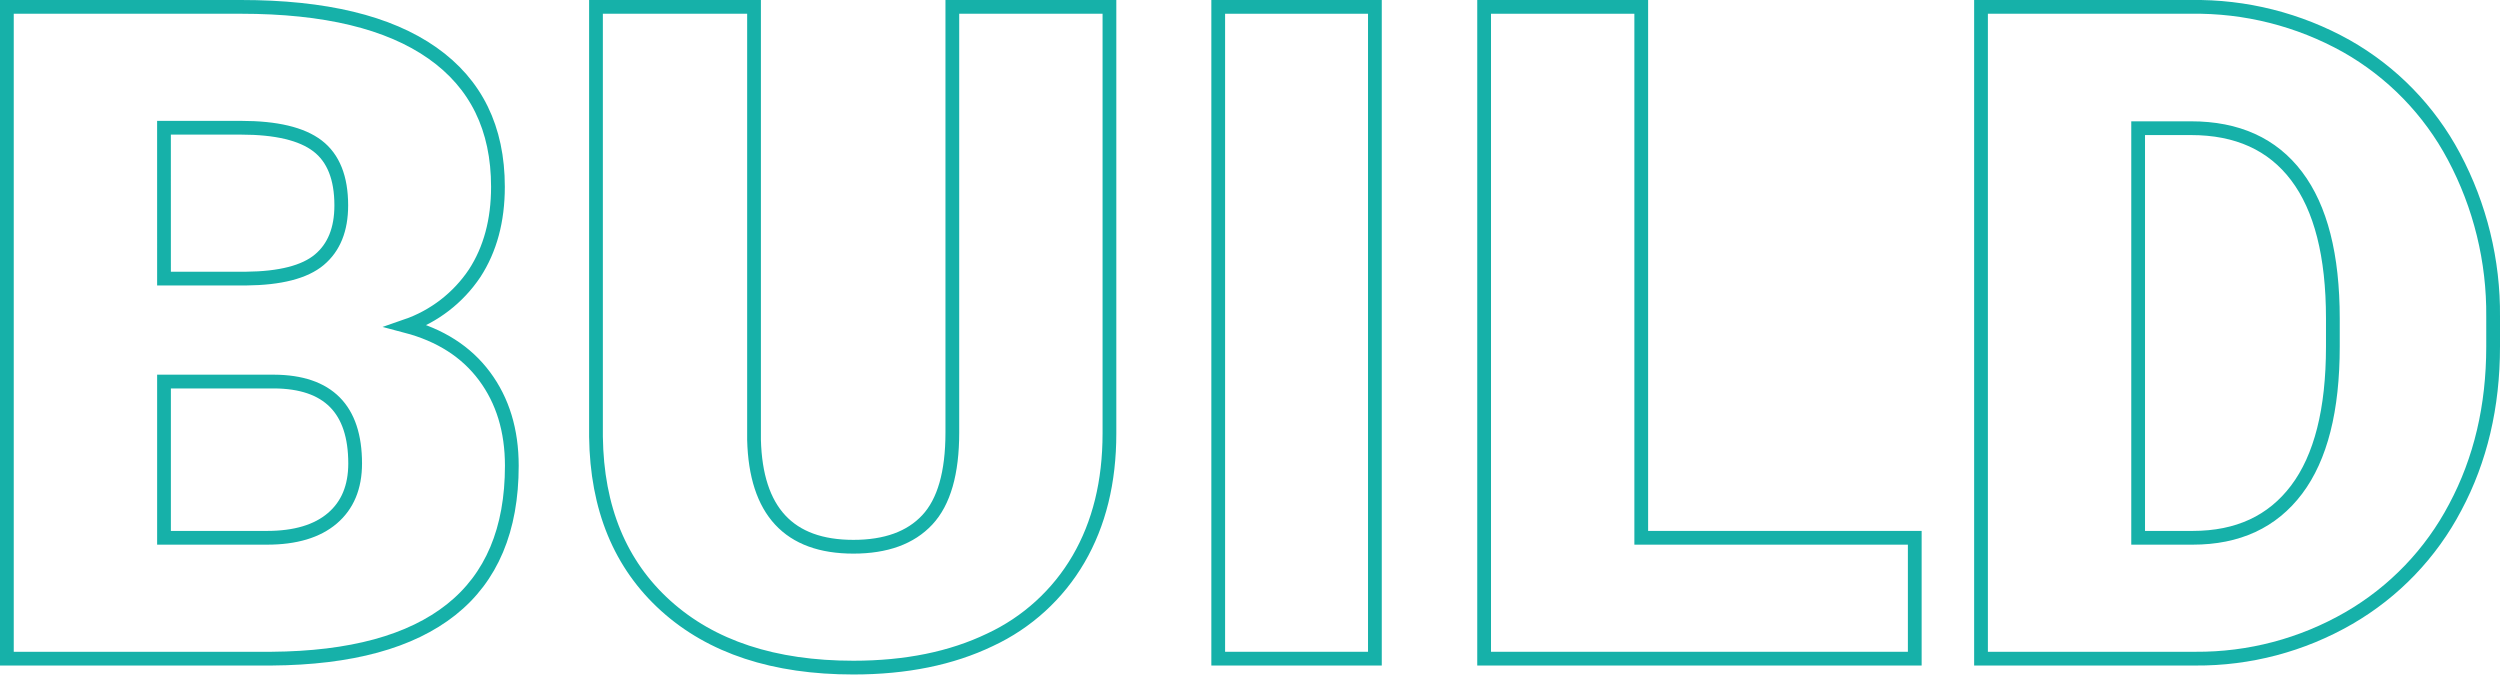
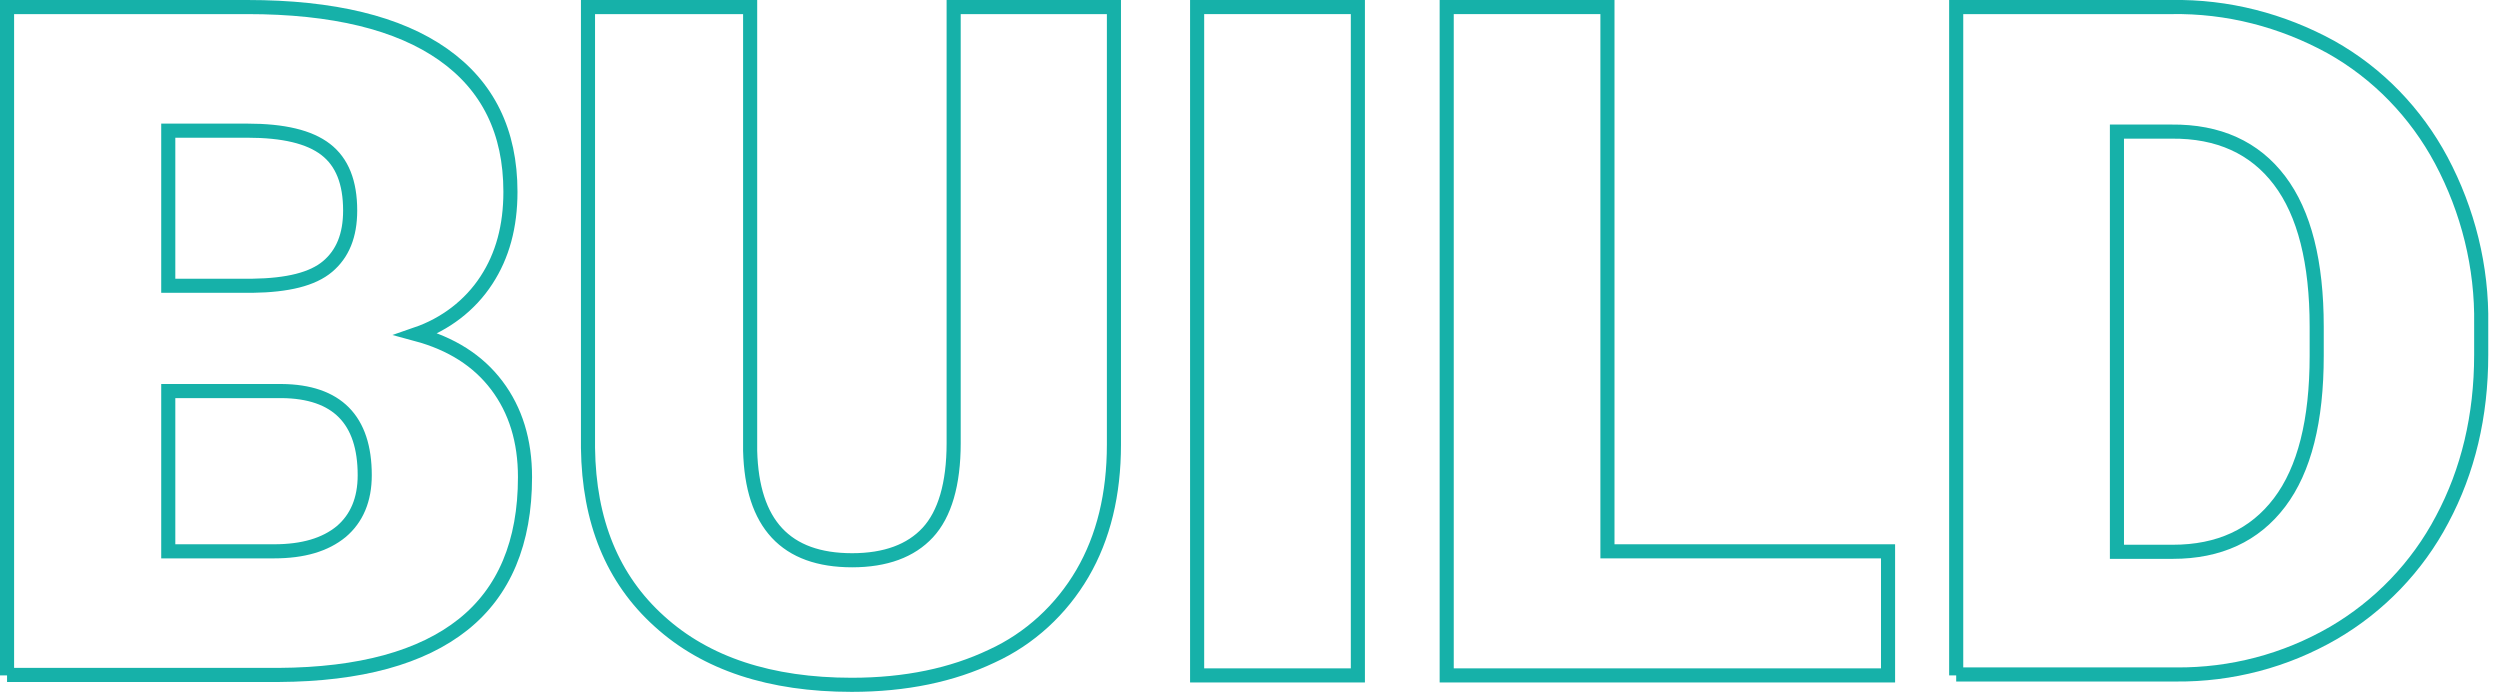
- <svg xmlns="http://www.w3.org/2000/svg" id="Layer_1" data-name="Layer 1" viewBox="0 0 545.383 147.141">
-   <path d="M1.906,144.627V2.44H52.98q27.44,0,41.749,10.059t14.306,29.2q0,11.037-5.078,18.847A29.6,29.6,0,0,1,89.016,72.069Q100.149,75,106.105,83.006t5.957,19.532q0,20.9-13.232,31.4T59.621,144.627Zm34.278-82.91H54.055q11.229-.1,16.015-4.113t4.785-11.852q0-9.011-5.175-12.978t-16.7-3.967h-16.8Zm0,22.461V118.26H58.645q9.274,0,14.257-4.248t4.981-11.963q0-17.772-17.676-17.871Z" transform="translate(-0.406 -0.94)" style="fill:none;stroke:#16b1a9;stroke-width:3px" />
-   <path d="M242.434,2.44V95.506q0,15.82-6.739,27.393a43.644,43.644,0,0,1-19.336,17.627q-12.6,6.055-29.785,6.055-25.977,0-40.918-13.477T130.422,96.19V2.44H164.9V96.874q.585,23.342,21.679,23.339,10.644,0,16.114-5.859t5.468-19.043V2.44Z" transform="translate(-0.406 -0.94)" style="fill:none;stroke:#16b1a9;stroke-width:3px" />
-   <path d="M300.344,144.627h-34.18V2.44h34.18Z" transform="translate(-0.406 -0.94)" style="fill:none;stroke:#16b1a9;stroke-width:3px" />
-   <path d="M358.449,118.26h59.668v26.367H324.172V2.44h34.277Z" transform="translate(-0.406 -0.94)" style="fill:none;stroke:#16b1a9;stroke-width:3px" />
-   <path d="M432.57,144.627V2.44h45.8a67.384,67.384,0,0,1,33.887,8.545,60.081,60.081,0,0,1,23.486,24.121,72.832,72.832,0,0,1,8.545,34.912v6.543q0,19.533-8.252,35.01a60.326,60.326,0,0,1-23.242,24.219,65.88,65.88,0,0,1-33.447,8.837ZM466.848,28.905V118.26h11.914q14.745,0,22.656-10.5t7.91-31.2V70.409q0-20.6-7.91-31.055T478.371,28.905Z" transform="translate(-0.406 -0.94)" style="fill:none;stroke:#16b1a9;stroke-width:3px" />
+ <svg xmlns="http://www.w3.org/2000/svg" version="1.1" id="Layer_1" x="0px" y="0px" viewBox="0 0 531.9 147.1" style="enable-background:new 0 0 531.9 147.1;" xml:space="preserve">
+   <style type="text/css">
+ 	.st0{fill:none;stroke:#16B1A9;stroke-width:3;}
+ </style>
+   <path class="st0" d="M1.5,143.7V1.5h51.1c18.3,0,32.2,3.4,41.7,10.1s14.3,16.4,14.3,29.2c0,7.4-1.7,13.6-5.1,18.8  C100,65,94.7,69,88.6,71.1c7.4,2,13.1,5.6,17.1,10.9c4,5.3,6,11.8,6,19.5c0,13.9-4.4,24.4-13.2,31.4s-21.9,10.6-39.2,10.7H1.5z   M35.8,60.8h17.9c7.5-0.1,12.8-1.4,16-4.1c3.2-2.7,4.8-6.6,4.8-11.9c0-6-1.7-10.3-5.2-13s-9-4-16.7-4H35.8L35.8,60.8z M35.8,83.2  v34.1h22.5c6.2,0,10.9-1.4,14.3-4.2c3.3-2.8,5-6.8,5-12c0-11.8-5.9-17.8-17.7-17.9L35.8,83.2z" />
+   <path class="st0" d="M237,1.5v93.1c0,10.5-2.2,19.7-6.7,27.4c-4.5,7.7-11.2,13.9-19.3,17.6c-8.4,4-18.3,6.1-29.8,6.1  c-17.3,0-31-4.5-40.9-13.5c-10-9-15-21.3-15.2-36.9V1.5h34.5v94.4c0.4,15.6,7.6,23.3,21.7,23.3c7.1,0,12.5-2,16.1-5.9  c3.6-3.9,5.5-10.3,5.5-19V1.5H237z" />
+   <path class="st0" d="M288.9,143.7h-34.2V1.5h34.2V143.7z" />
+   <path class="st0" d="M342,117.3h59.7v26.4h-93.9V1.5H342V117.3z" />
+   <path class="st0" d="M416.2,143.7V1.5H462c11.9-0.2,23.5,2.8,33.9,8.5c10,5.6,18.1,14,23.5,24.1c5.7,10.7,8.7,22.7,8.5,34.9v6.5  c0,13-2.8,24.7-8.3,35c-5.3,10.1-13.4,18.5-23.2,24.2c-10.2,5.9-21.7,8.9-33.4,8.8H416.2z M450.4,28v89.4h11.9  c9.8,0,17.4-3.5,22.7-10.5c5.3-7,7.9-17.4,7.9-31.2v-6.2c0-13.7-2.6-24.1-7.9-31.1c-5.3-7-13-10.5-23-10.4H450.4z" />
</svg>
